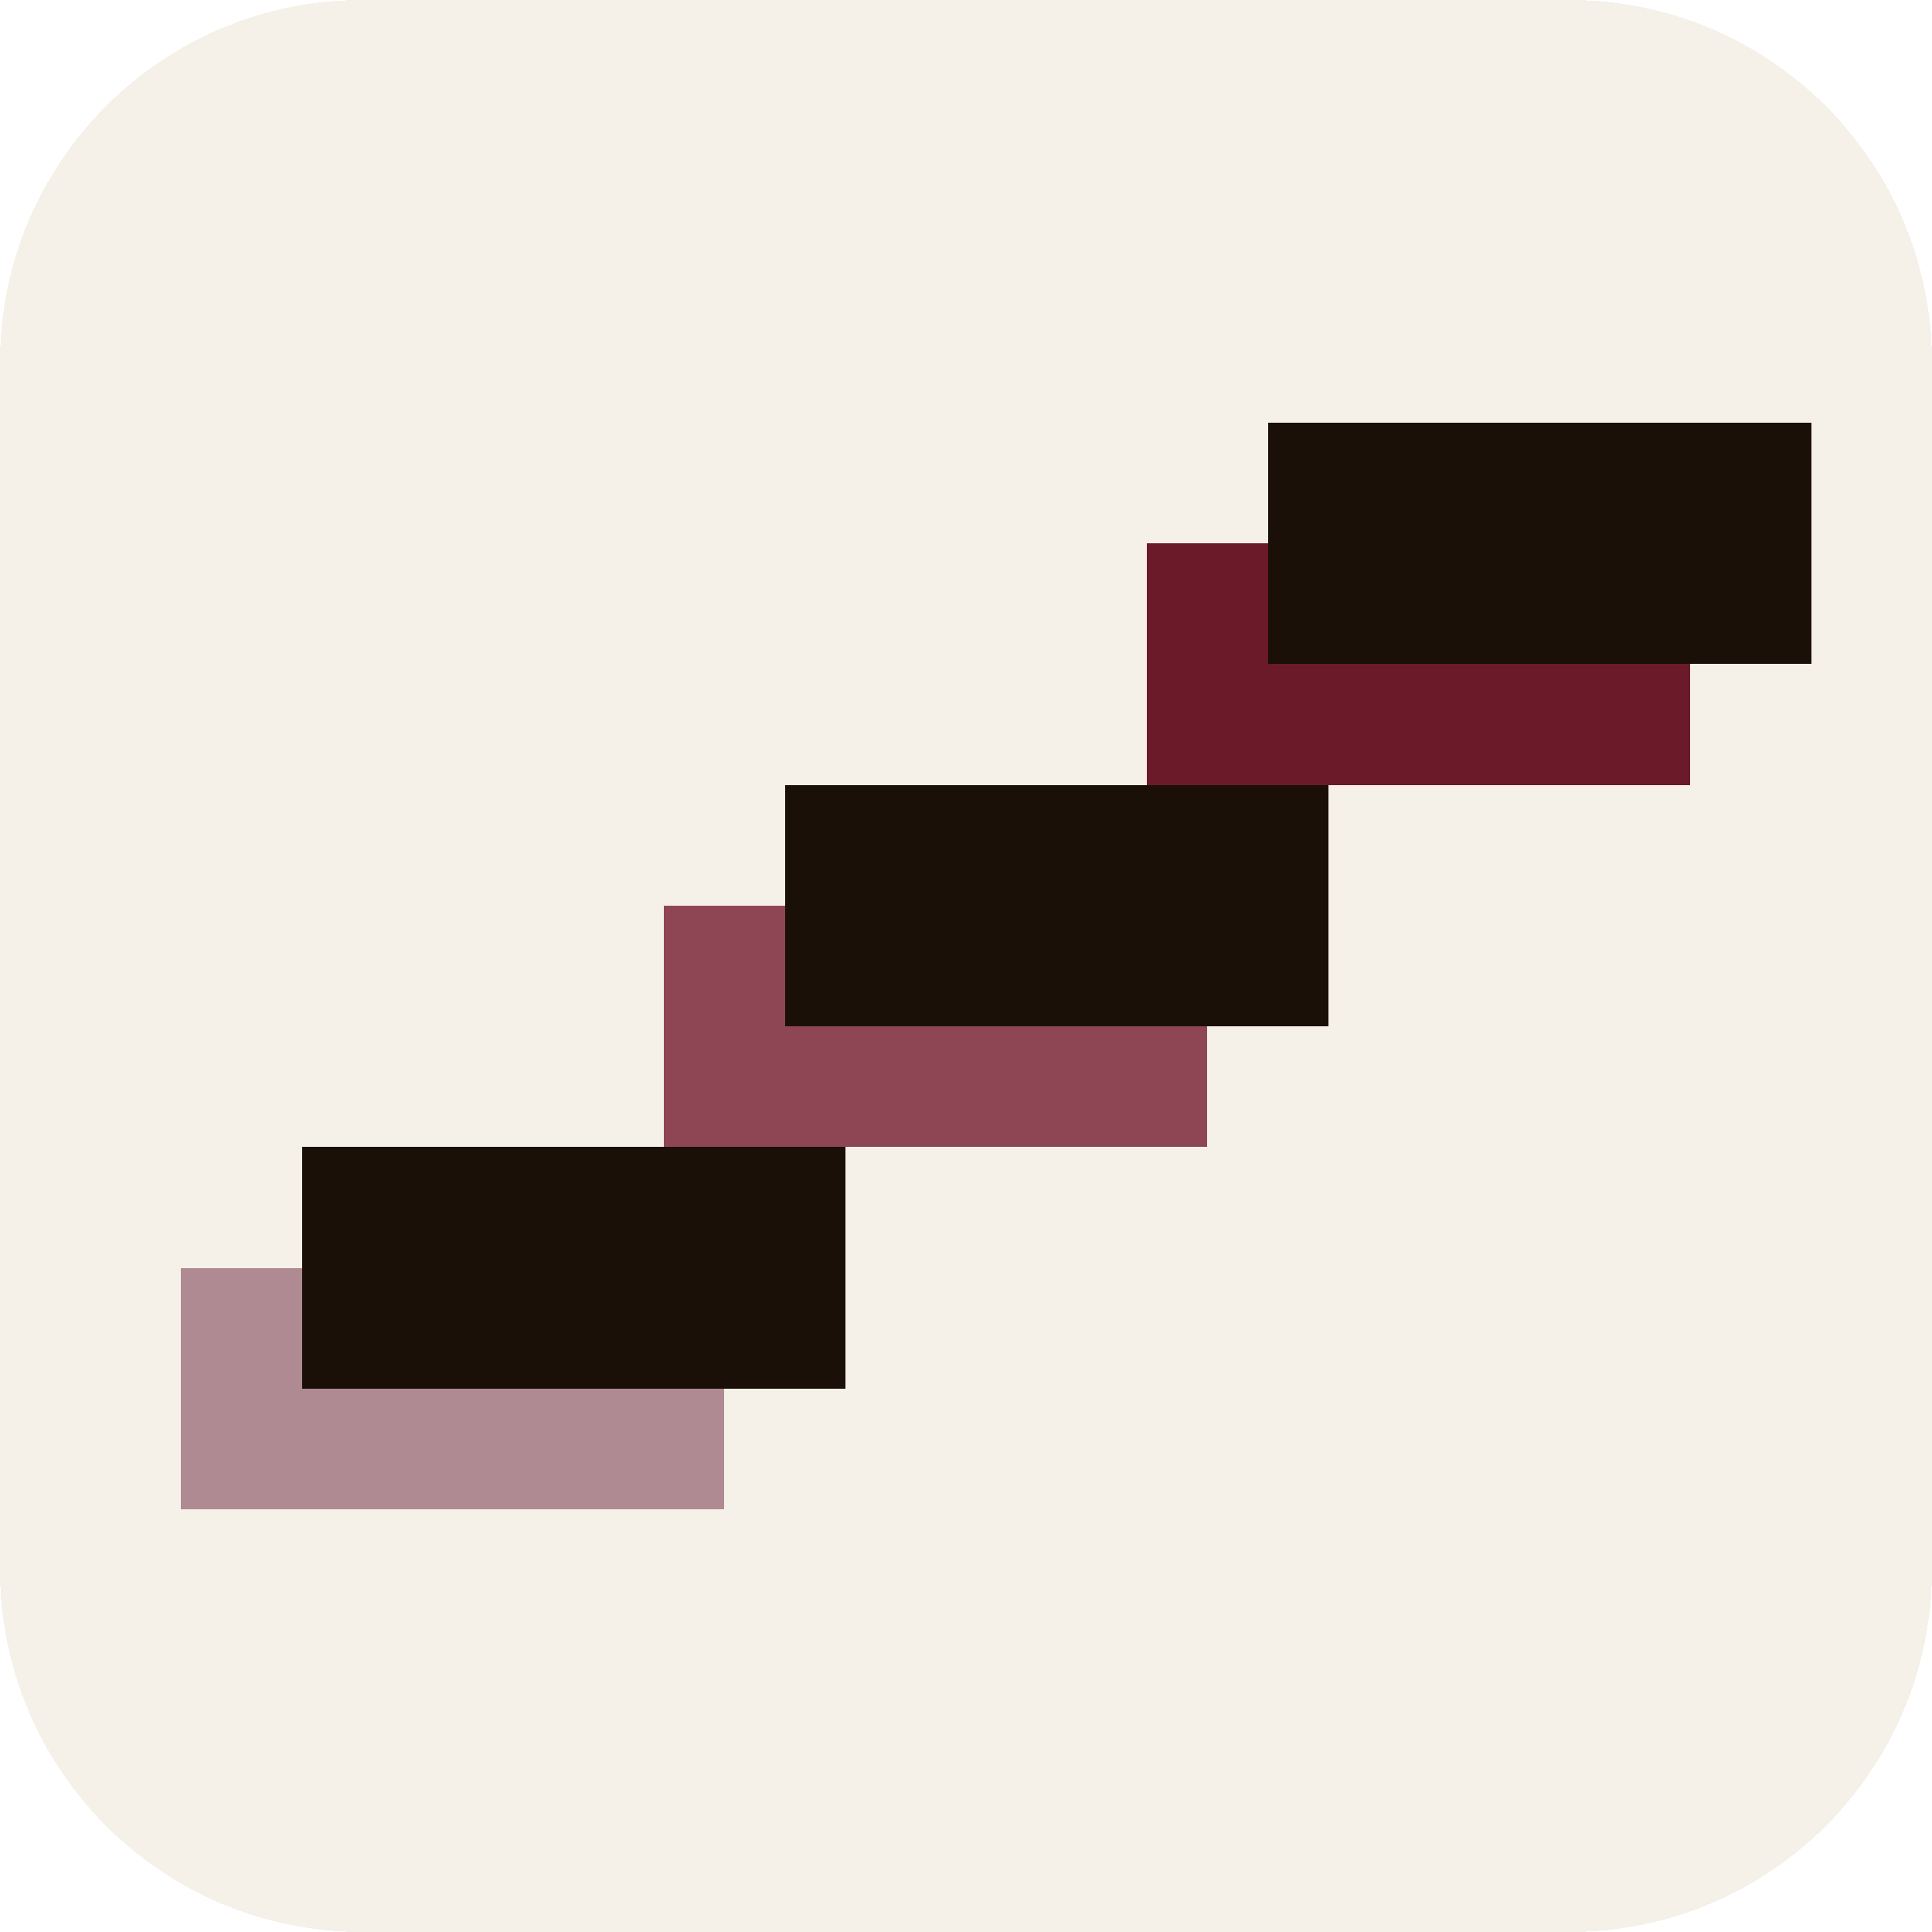
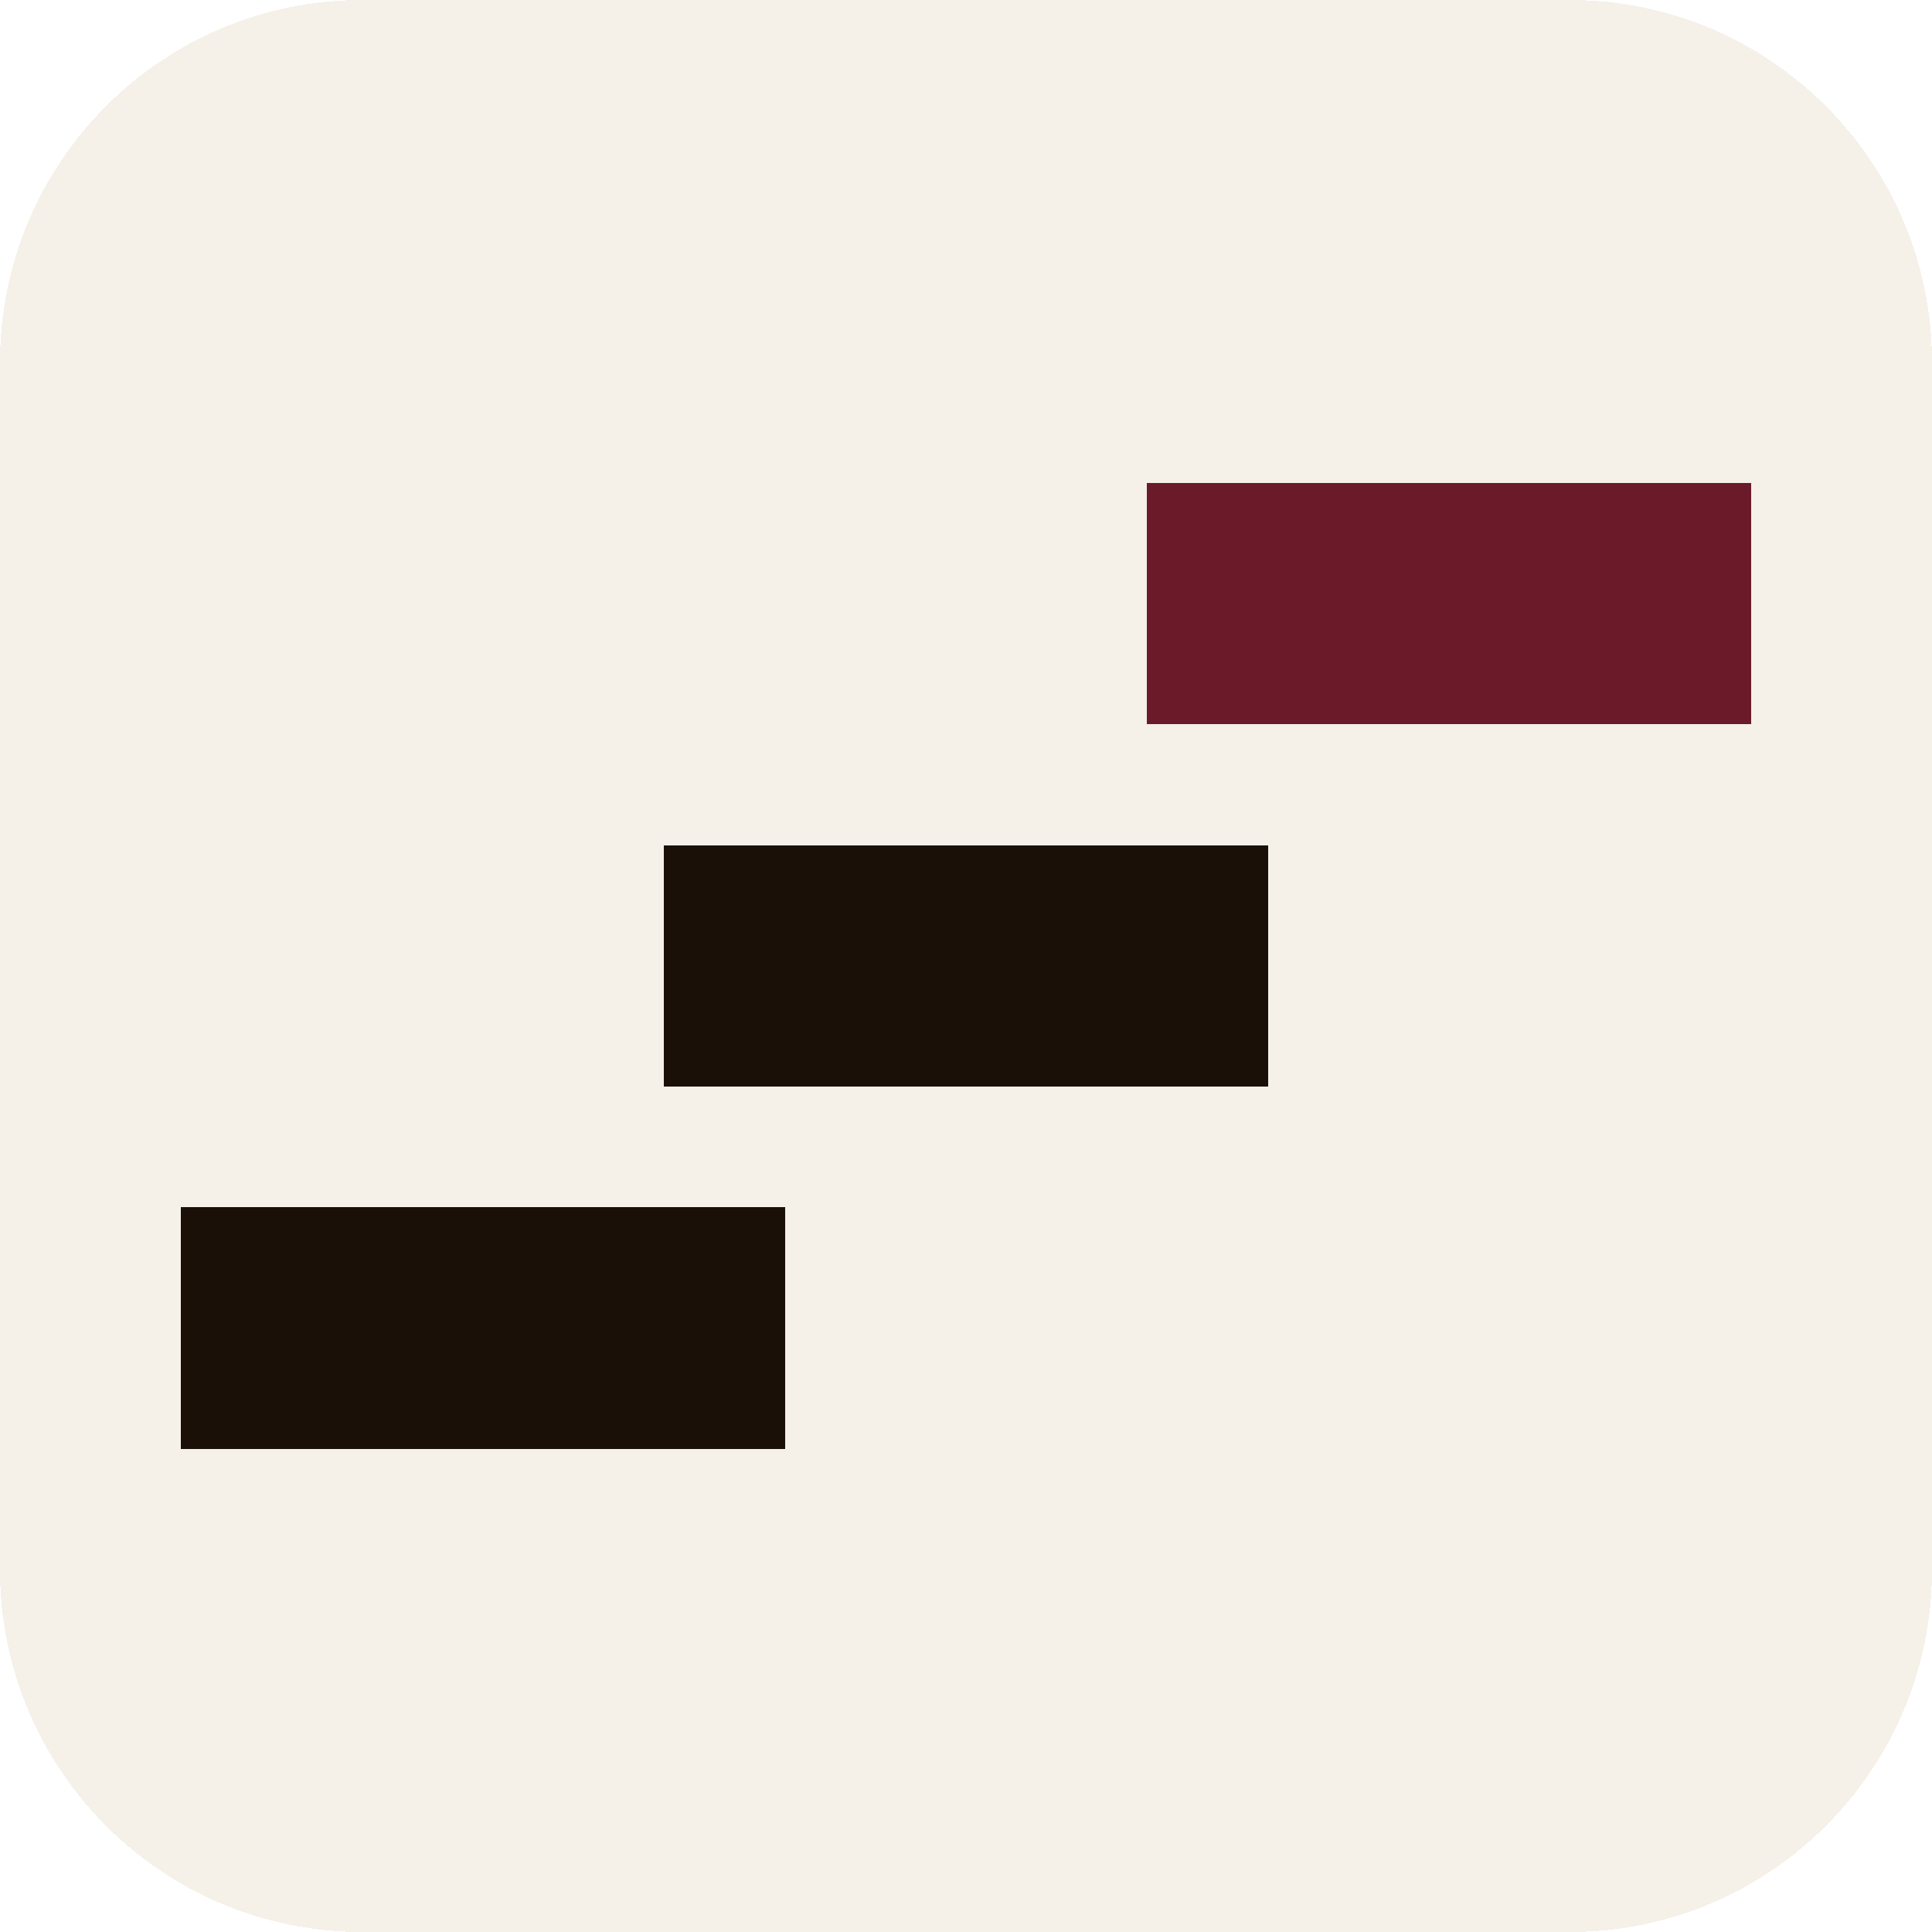
<svg xmlns="http://www.w3.org/2000/svg" viewBox="0 0 32 32" shape-rendering="crispEdges">
  <rect width="32" height="32" rx="6" fill="#F5F0E8" />
-   <rect x="3" y="21" width="9" height="4" fill="#B08A92" />
-   <rect x="11" y="15" width="9" height="4" fill="#8E4655" />
-   <rect x="19" y="9" width="9" height="4" fill="#6B1A2A" />
-   <rect x="5" y="19" width="9" height="4" fill="#1A1008" />
-   <rect x="13" y="13" width="9" height="4" fill="#1A1008" />
-   <rect x="21" y="7" width="9" height="4" fill="#1A1008" />
+   <rect x="3" y="20" width="10" height="4" fill="#1A1008" />
+   <rect x="11" y="14" width="10" height="4" fill="#1A1008" />
+   <rect x="19" y="8" width="10" height="4" fill="#6B1A2A" />
</svg>
